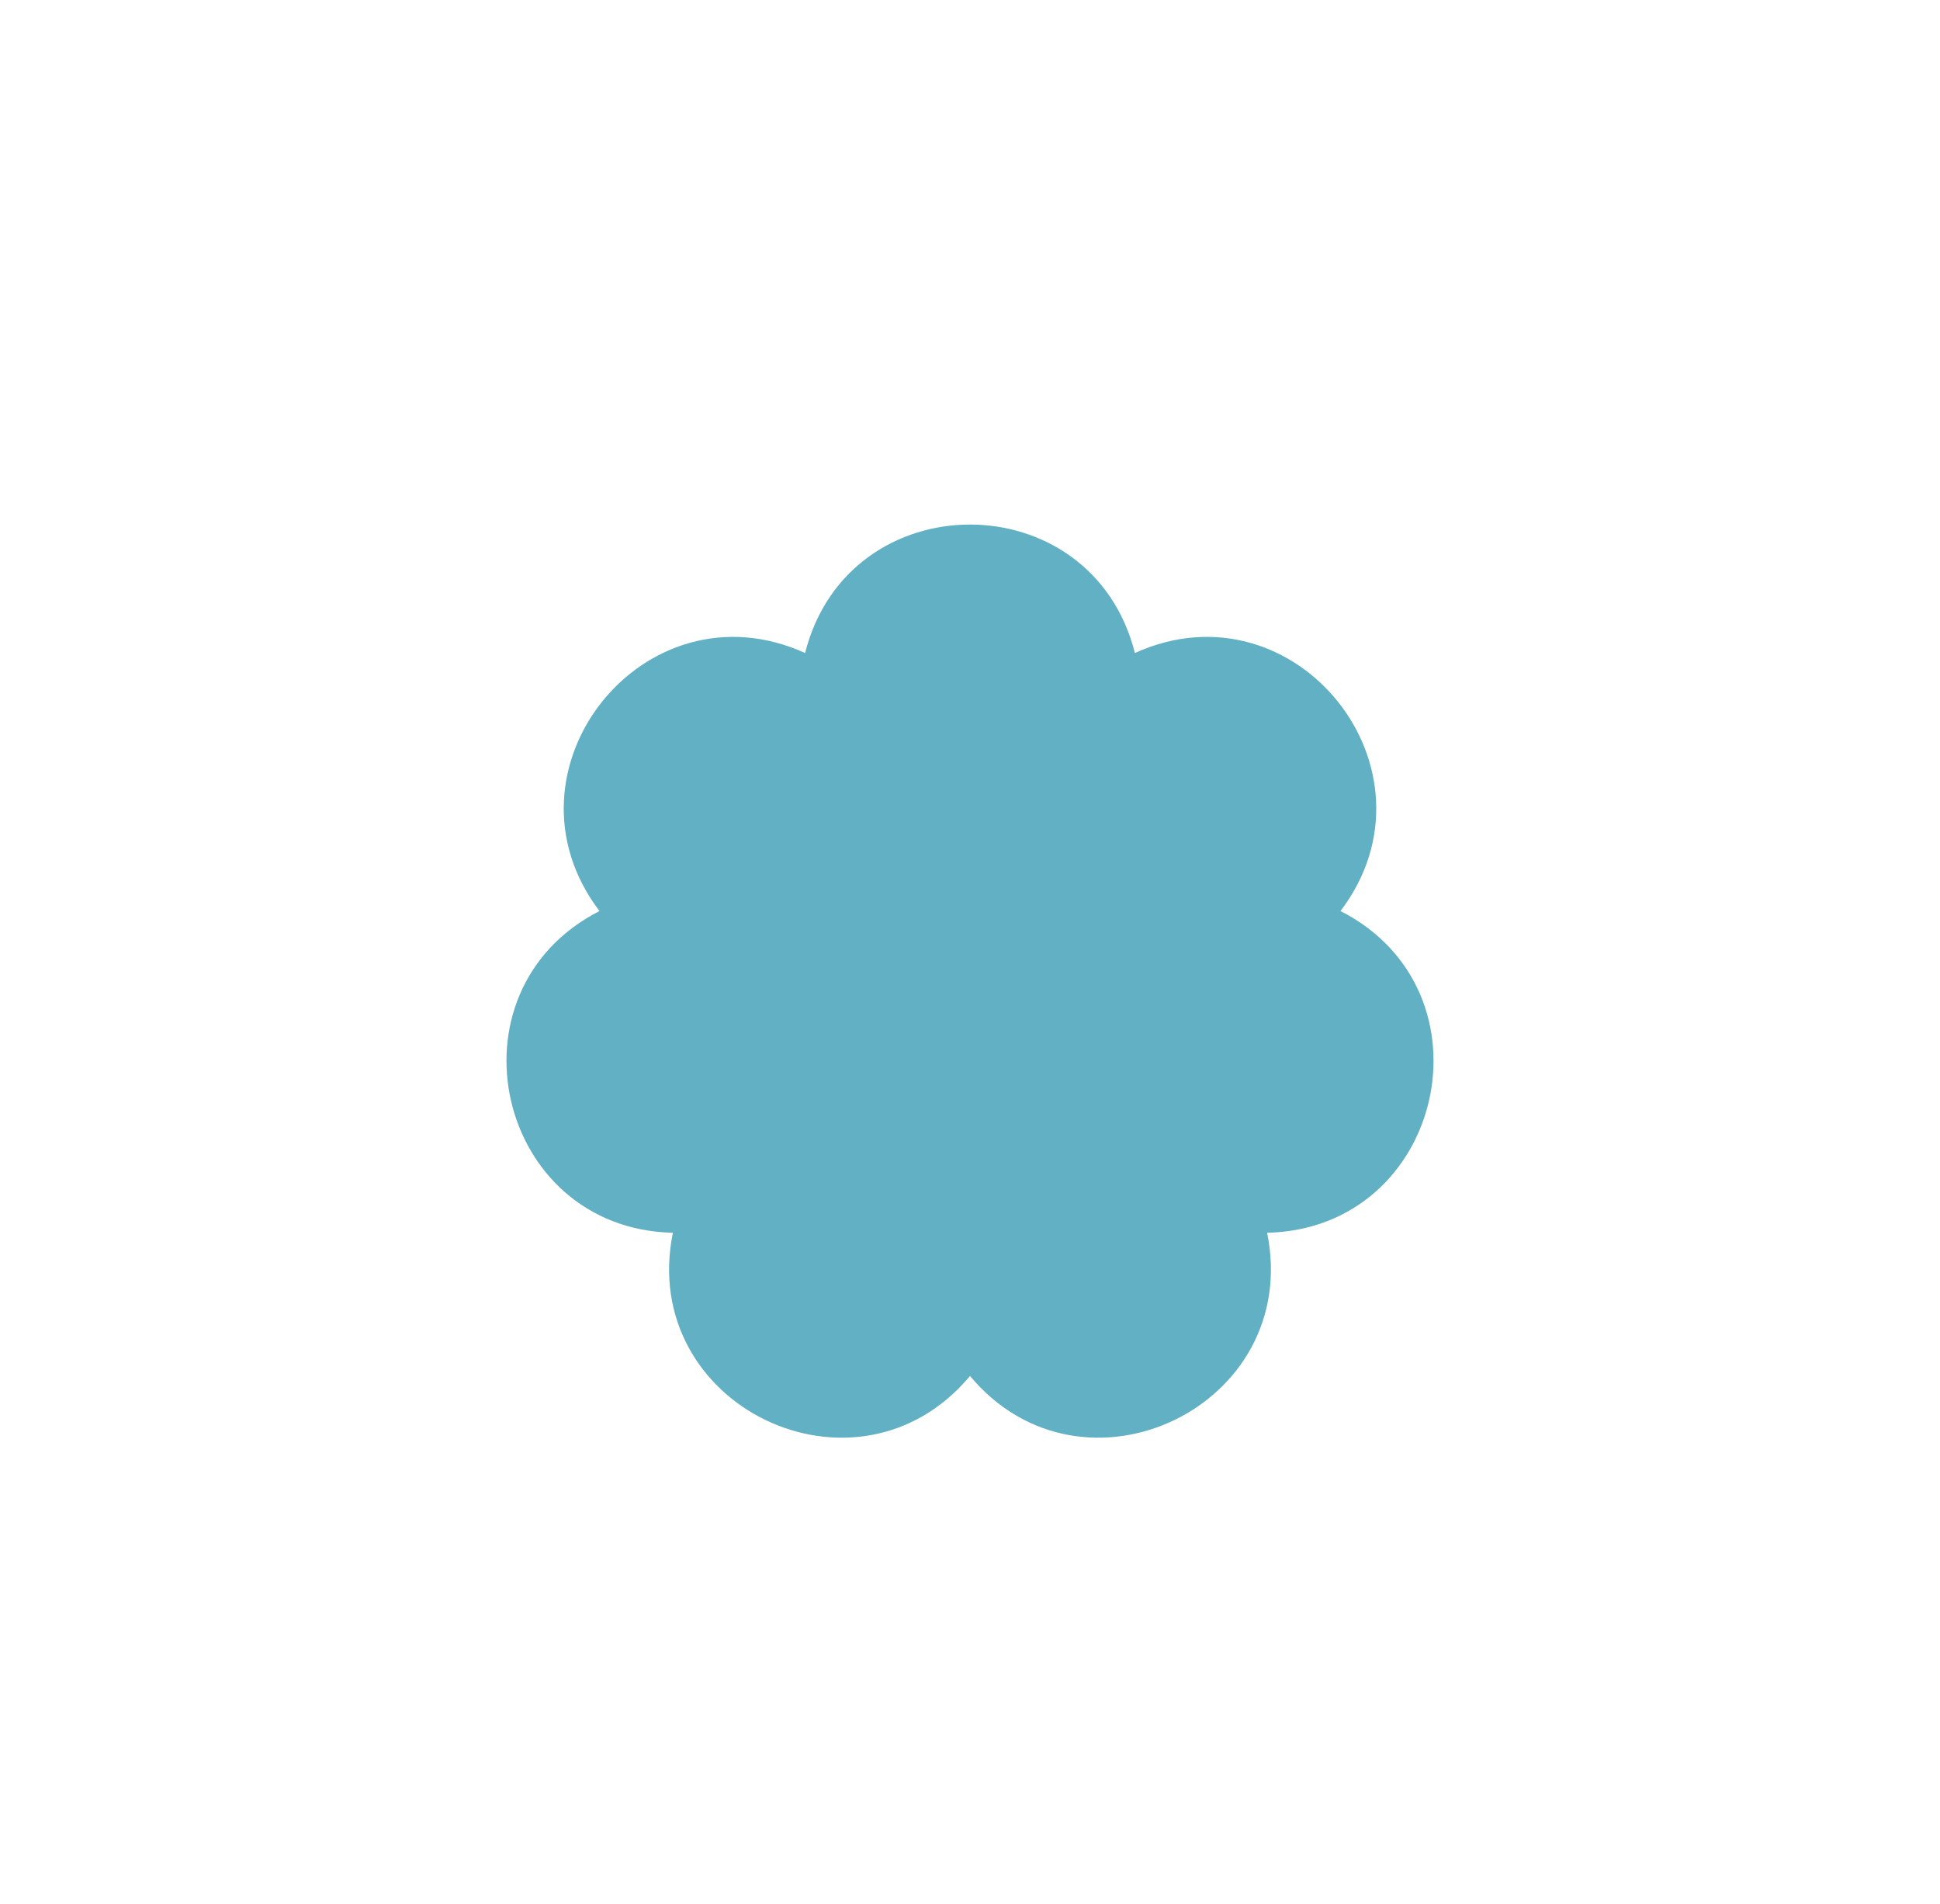
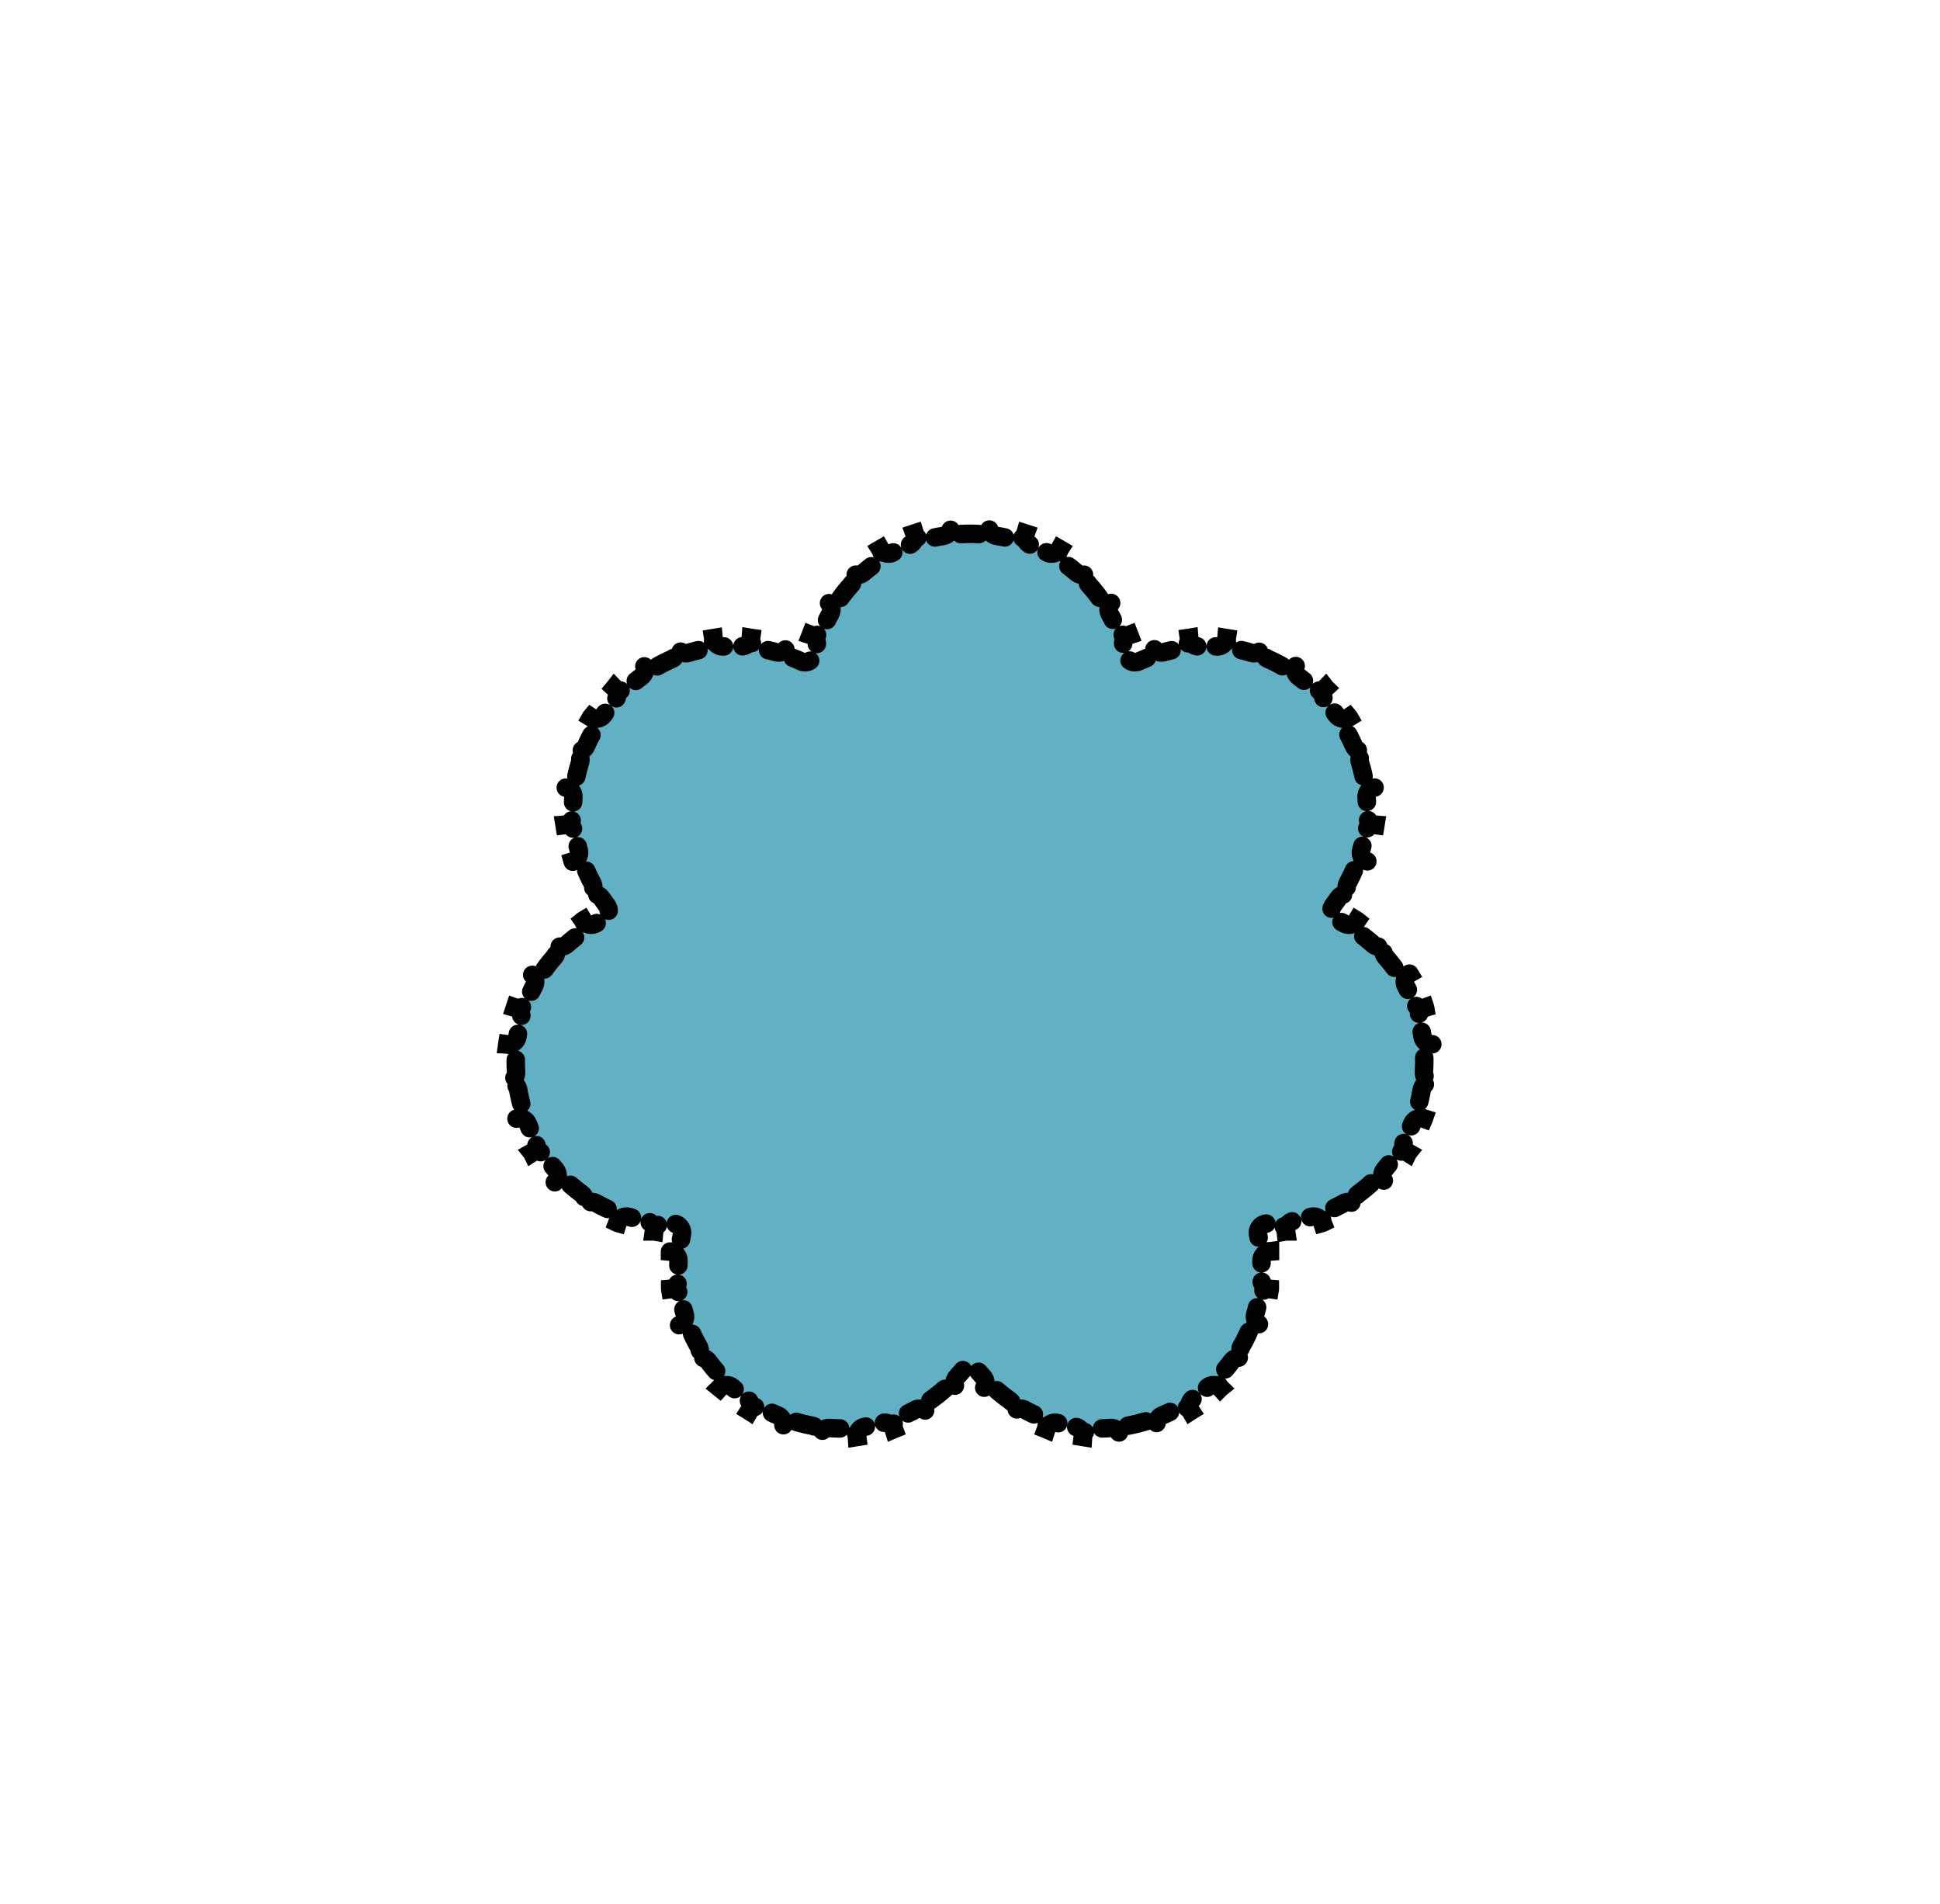
<svg xmlns="http://www.w3.org/2000/svg" width="105" height="103" viewBox="0 0 105 103" fill="none">
-   <path d="M43.575 35.335C45.916 26.067 59.084 26.067 61.425 35.335C70.13 31.386 78.337 41.686 72.553 49.296C81.068 53.644 78.14 66.485 68.581 66.706C70.492 76.072 58.629 81.789 52.5 74.454C46.371 81.789 34.508 76.072 36.419 66.706C26.86 66.485 23.932 53.644 32.447 49.296C26.663 41.686 34.87 31.386 43.575 35.335Z" fill="#61B0C3" />
+   <path d="M32.935 49.189C32.923 49.133 32.901 49.078 32.868 49.028C32.859 49.013 32.849 48.999 32.839 48.986C32.741 48.857 32.648 48.728 32.559 48.597C32.405 48.373 32.1 48.313 31.873 48.461C31.871 48.456 31.868 48.451 31.865 48.447C32.099 48.311 32.183 48.013 32.053 47.775C31.897 47.487 31.759 47.197 31.639 46.907C31.536 46.656 31.252 46.534 31 46.63C30.997 46.623 30.995 46.617 30.993 46.61C31.25 46.53 31.398 46.258 31.324 45.997C31.235 45.685 31.166 45.372 31.116 45.06C31.073 44.792 30.824 44.609 30.557 44.644C30.556 44.638 30.556 44.633 30.555 44.627C30.824 44.608 31.031 44.378 31.019 44.107C31.006 43.785 31.011 43.464 31.034 43.147C31.054 42.876 30.855 42.64 30.587 42.612C30.587 42.606 30.588 42.6 30.589 42.594C30.855 42.637 31.109 42.461 31.16 42.194C31.22 41.878 31.298 41.567 31.393 41.261C31.473 41.001 31.331 40.726 31.075 40.639C31.078 40.634 31.08 40.628 31.082 40.622C31.332 40.723 31.619 40.606 31.727 40.357C31.855 40.061 31.999 39.773 32.157 39.493C32.291 39.257 32.211 38.957 31.98 38.818C31.983 38.813 31.986 38.808 31.99 38.803C32.213 38.954 32.519 38.9 32.676 38.679C32.864 38.417 33.065 38.165 33.278 37.924C33.459 37.72 33.443 37.411 33.245 37.227C33.249 37.222 33.254 37.218 33.258 37.213C33.446 37.408 33.755 37.419 33.956 37.236C34.193 37.019 34.442 36.814 34.701 36.623C34.92 36.463 34.97 36.157 34.816 35.935C34.821 35.932 34.826 35.928 34.831 35.925C34.973 36.155 35.273 36.232 35.508 36.096C35.785 35.935 36.071 35.79 36.366 35.661C36.614 35.552 36.73 35.265 36.628 35.015C36.634 35.013 36.64 35.011 36.645 35.008C36.732 35.264 37.007 35.406 37.266 35.326C37.571 35.232 37.882 35.155 38.199 35.097C38.465 35.048 38.644 34.795 38.602 34.529C38.608 34.528 38.614 34.528 38.62 34.527C38.645 34.795 38.879 34.997 39.15 34.979C39.465 34.959 39.785 34.957 40.109 34.974C40.38 34.988 40.612 34.783 40.634 34.514C40.64 34.515 40.647 34.516 40.654 34.517C40.616 34.784 40.798 35.034 41.066 35.079C41.376 35.131 41.689 35.2 42.004 35.289C42.266 35.363 42.538 35.214 42.617 34.956C42.623 34.958 42.628 34.96 42.634 34.962C42.54 35.215 42.666 35.499 42.919 35.599C43.066 35.657 43.213 35.719 43.36 35.786C43.375 35.794 43.391 35.8 43.407 35.806C43.464 35.826 43.522 35.835 43.579 35.835C43.654 35.834 43.726 35.817 43.792 35.785C43.859 35.753 43.919 35.707 43.966 35.647C44 35.605 44.027 35.556 44.046 35.503C44.053 35.485 44.058 35.466 44.063 35.448C44.102 35.291 44.145 35.137 44.191 34.986C44.271 34.726 44.128 34.451 43.871 34.366C43.873 34.361 43.875 34.355 43.877 34.35C44.128 34.449 44.414 34.329 44.52 34.078C44.647 33.777 44.787 33.488 44.94 33.214C45.071 32.976 44.989 32.678 44.757 32.541C44.761 32.535 44.764 32.529 44.768 32.524C44.992 32.675 45.296 32.621 45.454 32.4C45.643 32.136 45.844 31.887 46.056 31.653C46.239 31.453 46.227 31.144 46.033 30.957C46.037 30.953 46.041 30.949 46.045 30.945C46.228 31.143 46.536 31.161 46.741 30.983C46.984 30.772 47.238 30.576 47.501 30.397C47.725 30.244 47.786 29.94 47.64 29.713C47.645 29.71 47.65 29.707 47.655 29.704C47.788 29.939 48.084 30.028 48.324 29.901C48.608 29.751 48.901 29.618 49.199 29.501C49.452 29.402 49.579 29.12 49.487 28.866C49.493 28.864 49.498 28.862 49.504 28.86C49.582 29.119 49.852 29.271 50.114 29.2C50.424 29.116 50.739 29.048 51.057 28.998C51.325 28.955 51.51 28.706 51.474 28.438C51.48 28.438 51.486 28.437 51.492 28.436C51.514 28.706 51.746 28.911 52.017 28.897C52.339 28.88 52.661 28.88 52.983 28.897C53.254 28.911 53.486 28.706 53.508 28.436C53.514 28.437 53.52 28.438 53.526 28.438C53.49 28.706 53.674 28.955 53.943 28.998C54.261 29.048 54.576 29.116 54.886 29.2C55.148 29.271 55.418 29.119 55.496 28.86C55.502 28.862 55.507 28.864 55.513 28.866C55.421 29.12 55.548 29.402 55.801 29.501C56.099 29.618 56.392 29.751 56.676 29.901C56.916 30.028 57.212 29.939 57.345 29.704C57.35 29.707 57.355 29.71 57.36 29.713C57.214 29.94 57.275 30.244 57.499 30.397C57.762 30.576 58.016 30.772 58.259 30.983C58.464 31.161 58.772 31.143 58.955 30.945C58.959 30.949 58.963 30.953 58.967 30.957C58.773 31.144 58.761 31.453 58.944 31.653C59.156 31.887 59.357 32.136 59.546 32.4C59.704 32.621 60.008 32.675 60.232 32.524C60.236 32.529 60.239 32.535 60.243 32.541C60.011 32.678 59.929 32.976 60.06 33.214C60.213 33.488 60.353 33.777 60.48 34.078C60.586 34.329 60.872 34.449 61.123 34.35C61.125 34.355 61.127 34.361 61.129 34.366C60.872 34.451 60.729 34.726 60.809 34.986C60.855 35.137 60.898 35.291 60.937 35.448C60.942 35.466 60.947 35.485 60.954 35.503C60.973 35.556 61 35.605 61.034 35.647C61.081 35.707 61.141 35.753 61.208 35.785C61.273 35.817 61.346 35.834 61.421 35.835C61.478 35.835 61.536 35.826 61.593 35.806C61.609 35.8 61.624 35.794 61.64 35.786C61.787 35.72 61.934 35.657 62.081 35.599C62.334 35.499 62.46 35.215 62.366 34.962C62.372 34.96 62.377 34.958 62.383 34.956C62.462 35.214 62.734 35.363 62.996 35.289C63.311 35.2 63.624 35.131 63.934 35.079C64.201 35.034 64.384 34.784 64.346 34.517C64.353 34.516 64.36 34.515 64.366 34.514C64.388 34.783 64.62 34.988 64.891 34.974C65.215 34.957 65.535 34.959 65.85 34.979C66.121 34.997 66.356 34.795 66.38 34.527C66.386 34.528 66.392 34.528 66.398 34.529C66.356 34.795 66.534 35.048 66.801 35.097C67.118 35.155 67.43 35.232 67.734 35.326C67.993 35.406 68.268 35.264 68.355 35.008C68.36 35.011 68.366 35.013 68.372 35.015C68.27 35.265 68.386 35.552 68.634 35.661C68.929 35.79 69.215 35.935 69.492 36.096C69.727 36.232 70.027 36.155 70.169 35.925C70.174 35.928 70.179 35.932 70.184 35.935C70.03 36.157 70.08 36.463 70.299 36.623C70.558 36.814 70.807 37.019 71.044 37.236C71.245 37.419 71.555 37.408 71.742 37.213C71.746 37.218 71.75 37.222 71.755 37.227C71.557 37.411 71.541 37.72 71.722 37.924C71.935 38.165 72.136 38.417 72.323 38.679C72.481 38.9 72.787 38.954 73.01 38.803C73.014 38.808 73.017 38.813 73.02 38.818C72.789 38.957 72.709 39.257 72.843 39.493C73.001 39.773 73.145 40.061 73.273 40.357C73.381 40.606 73.668 40.723 73.918 40.622C73.92 40.628 73.922 40.634 73.925 40.639C73.669 40.726 73.527 41.001 73.607 41.261C73.702 41.567 73.78 41.878 73.84 42.194C73.891 42.461 74.145 42.637 74.411 42.594C74.412 42.6 74.413 42.606 74.413 42.612C74.145 42.64 73.946 42.876 73.966 43.147C73.989 43.464 73.995 43.785 73.981 44.107C73.969 44.378 74.176 44.608 74.445 44.627C74.444 44.633 74.444 44.638 74.443 44.644C74.176 44.609 73.927 44.792 73.884 45.06C73.834 45.372 73.765 45.685 73.676 45.997C73.602 46.258 73.75 46.53 74.007 46.61C74.005 46.617 74.003 46.623 74 46.63C73.748 46.534 73.464 46.656 73.361 46.907C73.241 47.197 73.103 47.487 72.947 47.775C72.817 48.013 72.901 48.311 73.135 48.447C73.132 48.451 73.129 48.456 73.126 48.461C72.9 48.313 72.595 48.373 72.442 48.597C72.352 48.728 72.259 48.857 72.161 48.986C72.15 49 72.139 49.015 72.13 49.03C72.107 49.067 72.089 49.106 72.076 49.145C72.072 49.16 72.068 49.174 72.065 49.189C72.063 49.197 72.062 49.204 72.06 49.212C72.036 49.352 72.073 49.495 72.16 49.605C72.195 49.65 72.237 49.688 72.287 49.72C72.302 49.729 72.318 49.738 72.334 49.746C72.478 49.82 72.619 49.896 72.756 49.975C72.992 50.11 73.292 50.032 73.432 49.8C73.437 49.803 73.442 49.806 73.447 49.81C73.294 50.033 73.347 50.338 73.568 50.497C73.834 50.688 74.084 50.889 74.318 51.099C74.52 51.281 74.829 51.267 75.014 51.071C75.019 51.076 75.024 51.081 75.029 51.086C74.832 51.27 74.817 51.579 74.997 51.782C75.212 52.025 75.41 52.277 75.591 52.536C75.746 52.759 76.049 52.816 76.275 52.669C76.278 52.673 76.281 52.678 76.284 52.683C76.05 52.817 75.964 53.114 76.092 53.353C76.244 53.637 76.378 53.928 76.495 54.225C76.594 54.477 76.876 54.604 77.13 54.512C77.132 54.518 77.134 54.524 77.135 54.53C76.877 54.606 76.725 54.876 76.795 55.138C76.877 55.449 76.942 55.763 76.99 56.08C77.03 56.349 77.277 56.535 77.545 56.502C77.546 56.508 77.546 56.514 77.547 56.521C77.278 56.538 77.07 56.768 77.081 57.04C77.094 57.361 77.089 57.683 77.068 58.004C77.049 58.276 77.251 58.511 77.52 58.536C77.519 58.542 77.519 58.548 77.518 58.554C77.251 58.515 76.999 58.695 76.953 58.963C76.897 59.281 76.826 59.595 76.738 59.905C76.664 60.167 76.812 60.439 77.07 60.519C77.068 60.525 77.066 60.531 77.064 60.536C76.811 60.442 76.527 60.567 76.426 60.819C76.306 61.118 76.17 61.41 76.019 61.694C75.892 61.934 75.979 62.231 76.215 62.364C76.211 62.369 76.208 62.374 76.205 62.38C75.978 62.234 75.674 62.295 75.522 62.519C75.341 62.784 75.146 63.04 74.937 63.284C74.76 63.49 74.781 63.798 74.98 63.98C74.976 63.984 74.972 63.988 74.968 63.993C74.779 63.8 74.47 63.792 74.271 63.976C74.037 64.193 73.79 64.397 73.53 64.587C73.311 64.747 73.26 65.052 73.412 65.274C73.407 65.277 73.403 65.28 73.398 65.283C73.259 65.052 72.96 64.972 72.724 65.106C72.448 65.261 72.161 65.402 71.862 65.527C71.611 65.632 71.491 65.917 71.588 66.168C71.582 66.171 71.576 66.173 71.569 66.175C71.487 65.918 71.214 65.772 70.954 65.848C70.652 65.936 70.339 66.008 70.017 66.065C69.749 66.112 69.569 66.364 69.609 66.632C69.603 66.632 69.598 66.633 69.592 66.634C69.566 66.364 69.33 66.164 69.058 66.183C68.901 66.195 68.741 66.202 68.579 66.206C68.562 66.206 68.546 66.207 68.529 66.209C68.469 66.215 68.412 66.232 68.361 66.257C68.228 66.323 68.129 66.445 68.095 66.591C68.082 66.647 68.078 66.706 68.085 66.765C68.087 66.782 68.09 66.799 68.093 66.815C68.126 66.974 68.154 67.131 68.178 67.287C68.219 67.556 68.467 67.742 68.736 67.707C68.736 67.713 68.737 67.719 68.737 67.724C68.468 67.745 68.262 67.976 68.276 68.248C68.292 68.575 68.291 68.895 68.272 69.209C68.257 69.48 68.46 69.713 68.728 69.736C68.728 69.743 68.727 69.75 68.726 69.756C68.459 69.718 68.208 69.898 68.162 70.165C68.106 70.485 68.033 70.797 67.943 71.1C67.865 71.36 68.01 71.633 68.266 71.717C68.264 71.722 68.262 71.728 68.26 71.733C68.01 71.634 67.724 71.751 67.617 72.001C67.489 72.297 67.345 72.583 67.186 72.859C67.051 73.094 67.128 73.393 67.358 73.534C67.355 73.54 67.351 73.545 67.348 73.55C67.127 73.395 66.822 73.444 66.66 73.662C66.469 73.921 66.263 74.168 66.046 74.403C65.861 74.602 65.869 74.911 66.062 75.1C66.057 75.104 66.053 75.108 66.049 75.112C65.867 74.913 65.558 74.894 65.352 75.072C65.109 75.282 64.854 75.479 64.59 75.663C64.367 75.818 64.309 76.122 64.457 76.348C64.452 76.351 64.447 76.354 64.441 76.358C64.305 76.124 64.007 76.04 63.769 76.171C63.486 76.326 63.196 76.466 62.899 76.59C62.648 76.695 62.528 76.981 62.626 77.233C62.62 77.235 62.615 77.237 62.609 77.239C62.525 76.982 62.251 76.838 61.99 76.916C61.682 77.008 61.369 77.085 61.053 77.144C60.786 77.194 60.608 77.447 60.651 77.714C60.645 77.715 60.639 77.716 60.633 77.716C60.605 77.448 60.368 77.249 60.098 77.269C59.778 77.294 59.457 77.3 59.136 77.289C58.865 77.279 58.636 77.487 58.619 77.757C58.613 77.756 58.607 77.756 58.601 77.755C58.634 77.487 58.448 77.24 58.18 77.2C57.865 77.152 57.551 77.086 57.24 77.001C56.979 76.93 56.709 77.08 56.63 77.338C56.625 77.336 56.619 77.334 56.614 77.332C56.708 77.08 56.584 76.796 56.333 76.695C56.04 76.576 55.75 76.439 55.466 76.284C55.228 76.153 54.93 76.237 54.794 76.47C54.788 76.466 54.783 76.463 54.777 76.459C54.927 76.235 54.871 75.93 54.649 75.774C54.392 75.592 54.141 75.394 53.896 75.177C53.692 74.997 53.383 75.013 53.199 75.211C53.194 75.207 53.191 75.203 53.187 75.199C53.381 75.011 53.391 74.701 53.206 74.501C53.099 74.385 52.994 74.265 52.89 74.141C52.879 74.127 52.867 74.114 52.854 74.101C52.812 74.059 52.764 74.026 52.714 74.002C52.646 73.97 52.573 73.954 52.5 73.954C52.427 73.954 52.354 73.97 52.286 74.002C52.236 74.026 52.188 74.059 52.146 74.101C52.133 74.114 52.121 74.127 52.11 74.141C52.006 74.265 51.901 74.385 51.794 74.501C51.609 74.701 51.619 75.011 51.813 75.199C51.809 75.203 51.806 75.207 51.801 75.211C51.617 75.013 51.308 74.997 51.104 75.177C50.859 75.394 50.607 75.592 50.351 75.774C50.129 75.93 50.073 76.235 50.223 76.459C50.217 76.463 50.212 76.466 50.206 76.47C50.07 76.237 49.772 76.153 49.534 76.284C49.25 76.439 48.96 76.576 48.667 76.695C48.416 76.796 48.292 77.08 48.386 77.332C48.381 77.334 48.375 77.336 48.37 77.338C48.291 77.08 48.021 76.93 47.76 77.001C47.449 77.086 47.135 77.152 46.82 77.2C46.552 77.24 46.366 77.487 46.399 77.755C46.393 77.756 46.387 77.756 46.381 77.757C46.364 77.487 46.135 77.279 45.864 77.289C45.543 77.3 45.222 77.294 44.902 77.269C44.632 77.249 44.395 77.448 44.367 77.716C44.361 77.716 44.355 77.715 44.349 77.714C44.392 77.447 44.214 77.194 43.947 77.144C43.631 77.085 43.318 77.008 43.01 76.916C42.749 76.838 42.475 76.982 42.391 77.239C42.385 77.237 42.379 77.235 42.374 77.233C42.472 76.981 42.352 76.695 42.101 76.59C41.804 76.466 41.514 76.326 41.231 76.171C40.993 76.04 40.694 76.124 40.559 76.358C40.553 76.354 40.548 76.351 40.543 76.348C40.691 76.122 40.633 75.818 40.41 75.663C40.146 75.479 39.891 75.282 39.648 75.072C39.443 74.894 39.133 74.913 38.952 75.112C38.947 75.108 38.943 75.104 38.938 75.1C39.131 74.911 39.139 74.602 38.955 74.403C38.736 74.168 38.531 73.921 38.34 73.662C38.178 73.444 37.873 73.395 37.652 73.55C37.649 73.545 37.645 73.54 37.642 73.534C37.872 73.394 37.949 73.094 37.813 72.859C37.655 72.583 37.511 72.297 37.383 72.001C37.276 71.751 36.99 71.634 36.74 71.733C36.738 71.728 36.736 71.722 36.734 71.717C36.99 71.633 37.135 71.36 37.057 71.1C36.967 70.797 36.894 70.485 36.838 70.165C36.792 69.898 36.541 69.718 36.274 69.756C36.273 69.75 36.272 69.743 36.272 69.736C36.54 69.713 36.743 69.48 36.728 69.209C36.709 68.895 36.708 68.575 36.724 68.248C36.738 67.976 36.532 67.745 36.263 67.724C36.263 67.719 36.264 67.713 36.264 67.707C36.533 67.742 36.781 67.556 36.822 67.287C36.846 67.131 36.874 66.974 36.907 66.816C36.91 66.798 36.913 66.78 36.915 66.762C36.922 66.705 36.918 66.648 36.906 66.594C36.873 66.449 36.775 66.324 36.639 66.257C36.588 66.232 36.531 66.215 36.471 66.209C36.454 66.207 36.438 66.206 36.421 66.206C36.259 66.202 36.099 66.195 35.941 66.183C35.67 66.164 35.434 66.364 35.408 66.634C35.402 66.633 35.397 66.632 35.391 66.632C35.431 66.364 35.251 66.112 34.983 66.065C34.661 66.008 34.348 65.936 34.046 65.848C33.786 65.772 33.513 65.918 33.431 66.175C33.424 66.173 33.418 66.171 33.412 66.168C33.509 65.917 33.389 65.632 33.138 65.527C32.839 65.402 32.551 65.261 32.276 65.106C32.04 64.972 31.741 65.052 31.602 65.283C31.597 65.28 31.593 65.277 31.588 65.274C31.74 65.052 31.689 64.747 31.47 64.587C31.21 64.397 30.963 64.193 30.729 63.976C30.53 63.792 30.221 63.8 30.032 63.993C30.028 63.988 30.024 63.984 30.02 63.98C30.219 63.798 30.24 63.49 30.063 63.284C29.854 63.04 29.659 62.784 29.479 62.519C29.326 62.295 29.022 62.234 28.795 62.38C28.792 62.374 28.789 62.369 28.785 62.364C29.021 62.231 29.108 61.934 28.981 61.694C28.83 61.41 28.694 61.118 28.574 60.819C28.473 60.567 28.189 60.442 27.936 60.536C27.934 60.531 27.932 60.525 27.93 60.519C28.188 60.439 28.336 60.167 28.262 59.905C28.174 59.595 28.102 59.281 28.047 58.963C28.001 58.695 27.749 58.515 27.482 58.554C27.481 58.548 27.48 58.542 27.48 58.536C27.749 58.511 27.951 58.276 27.932 58.004C27.911 57.683 27.907 57.361 27.919 57.04C27.93 56.768 27.723 56.538 27.453 56.521C27.454 56.514 27.454 56.508 27.455 56.502C27.723 56.535 27.97 56.349 28.01 56.08C28.058 55.763 28.123 55.449 28.205 55.138C28.275 54.876 28.123 54.606 27.864 54.53C27.866 54.524 27.868 54.518 27.87 54.512C28.124 54.604 28.406 54.477 28.505 54.225C28.622 53.928 28.756 53.637 28.908 53.353C29.036 53.114 28.95 52.817 28.716 52.683C28.719 52.678 28.722 52.673 28.725 52.669C28.951 52.816 29.254 52.759 29.409 52.536C29.59 52.277 29.788 52.025 30.003 51.782C30.183 51.579 30.168 51.27 29.971 51.086C29.976 51.081 29.981 51.076 29.985 51.071C30.171 51.267 30.48 51.281 30.682 51.099C30.916 50.889 31.166 50.688 31.432 50.497C31.652 50.338 31.706 50.033 31.553 49.81C31.558 49.806 31.563 49.803 31.568 49.8C31.708 50.032 32.008 50.11 32.244 49.975C32.381 49.896 32.522 49.82 32.666 49.746C32.682 49.738 32.699 49.728 32.715 49.718C32.763 49.688 32.804 49.65 32.838 49.608C32.886 49.548 32.918 49.48 32.934 49.408C32.95 49.337 32.951 49.262 32.935 49.189Z" fill="#61B0C3" stroke="black" stroke-linecap="round" stroke-dasharray="1 1" />
</svg>
